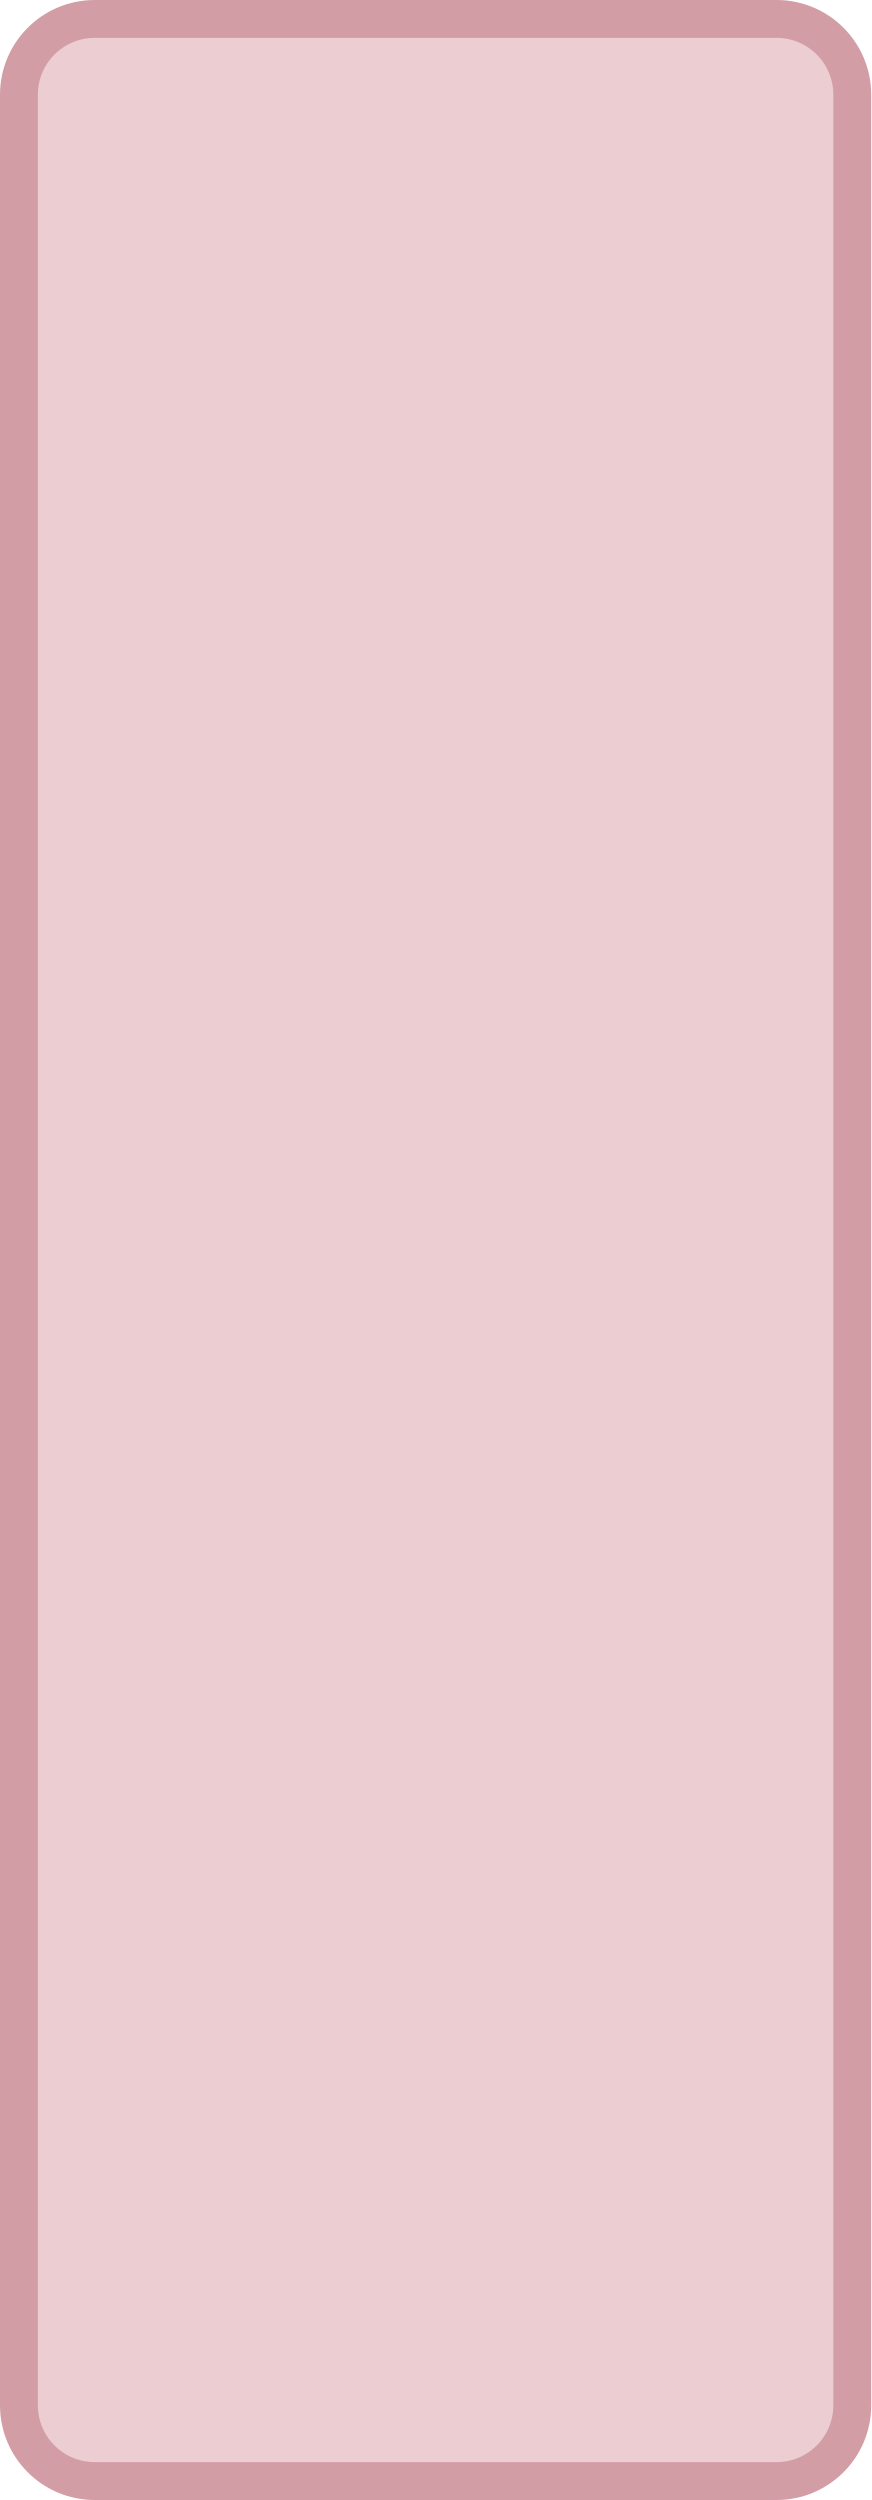
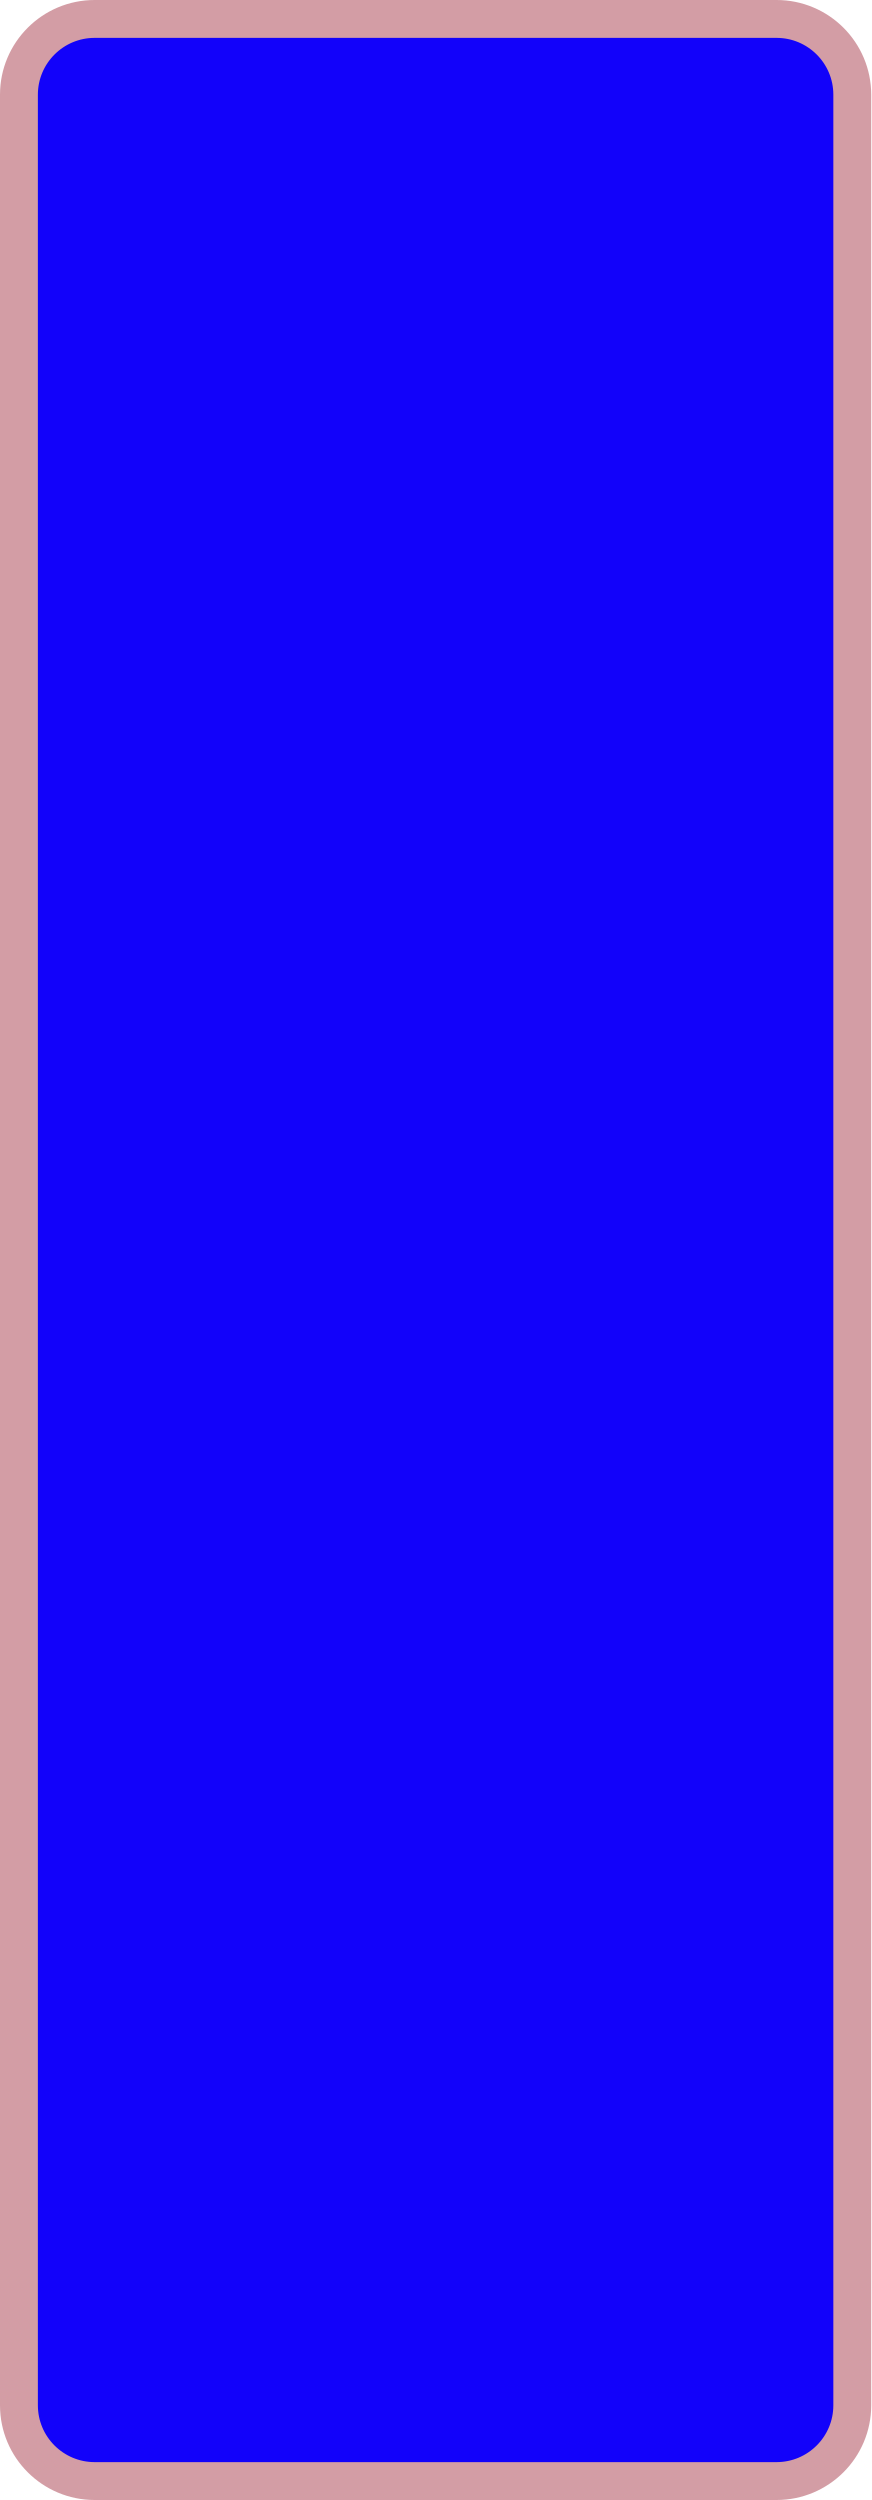
<svg xmlns="http://www.w3.org/2000/svg" width="100%" height="100%" viewBox="0 0 23.0 66.0">
-   <rect x="0.5" y="0.5" width="22.0" height="65.0" rx="2" ry="2" id="shield" style="fill:#eccdd1;stroke:#d39da5;stroke-width:1;" />
+   <rect x="0.5" y="0.5" width="22.0" height="65.0" rx="2" ry="2" id="shield" style="fill:#1202fa;stroke:#d39da5;stroke-width:1;" />
</svg>
